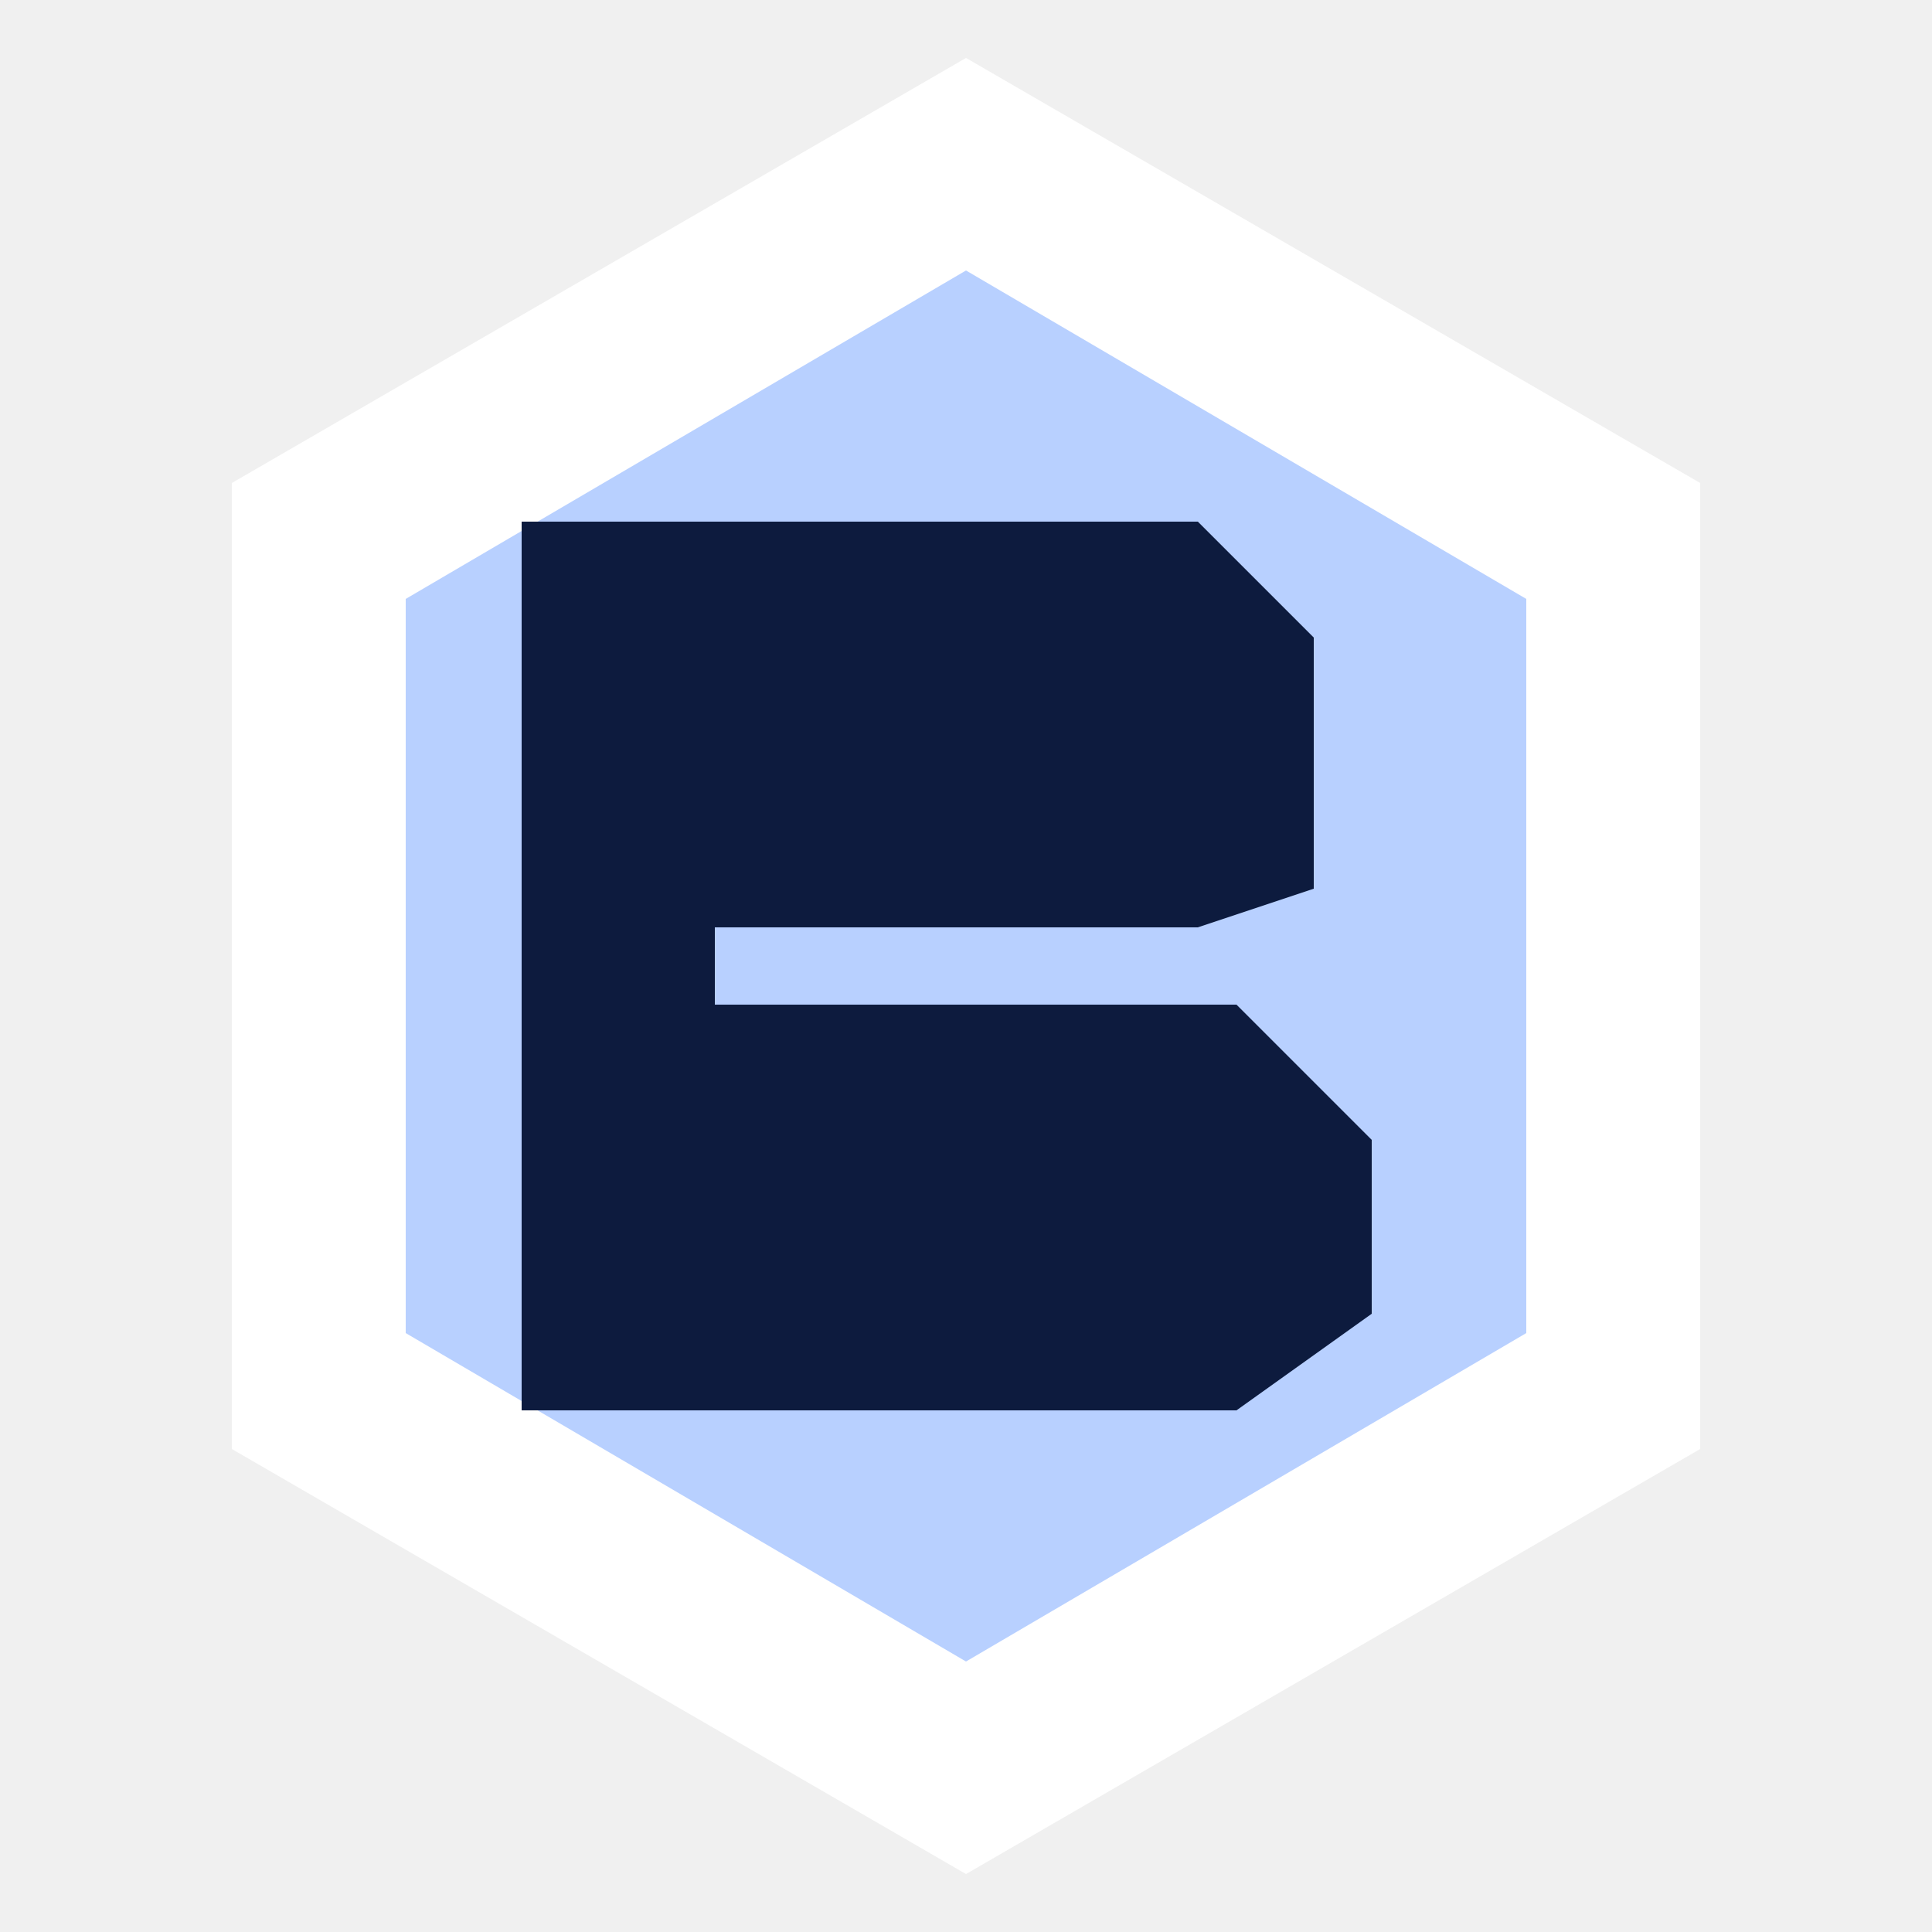
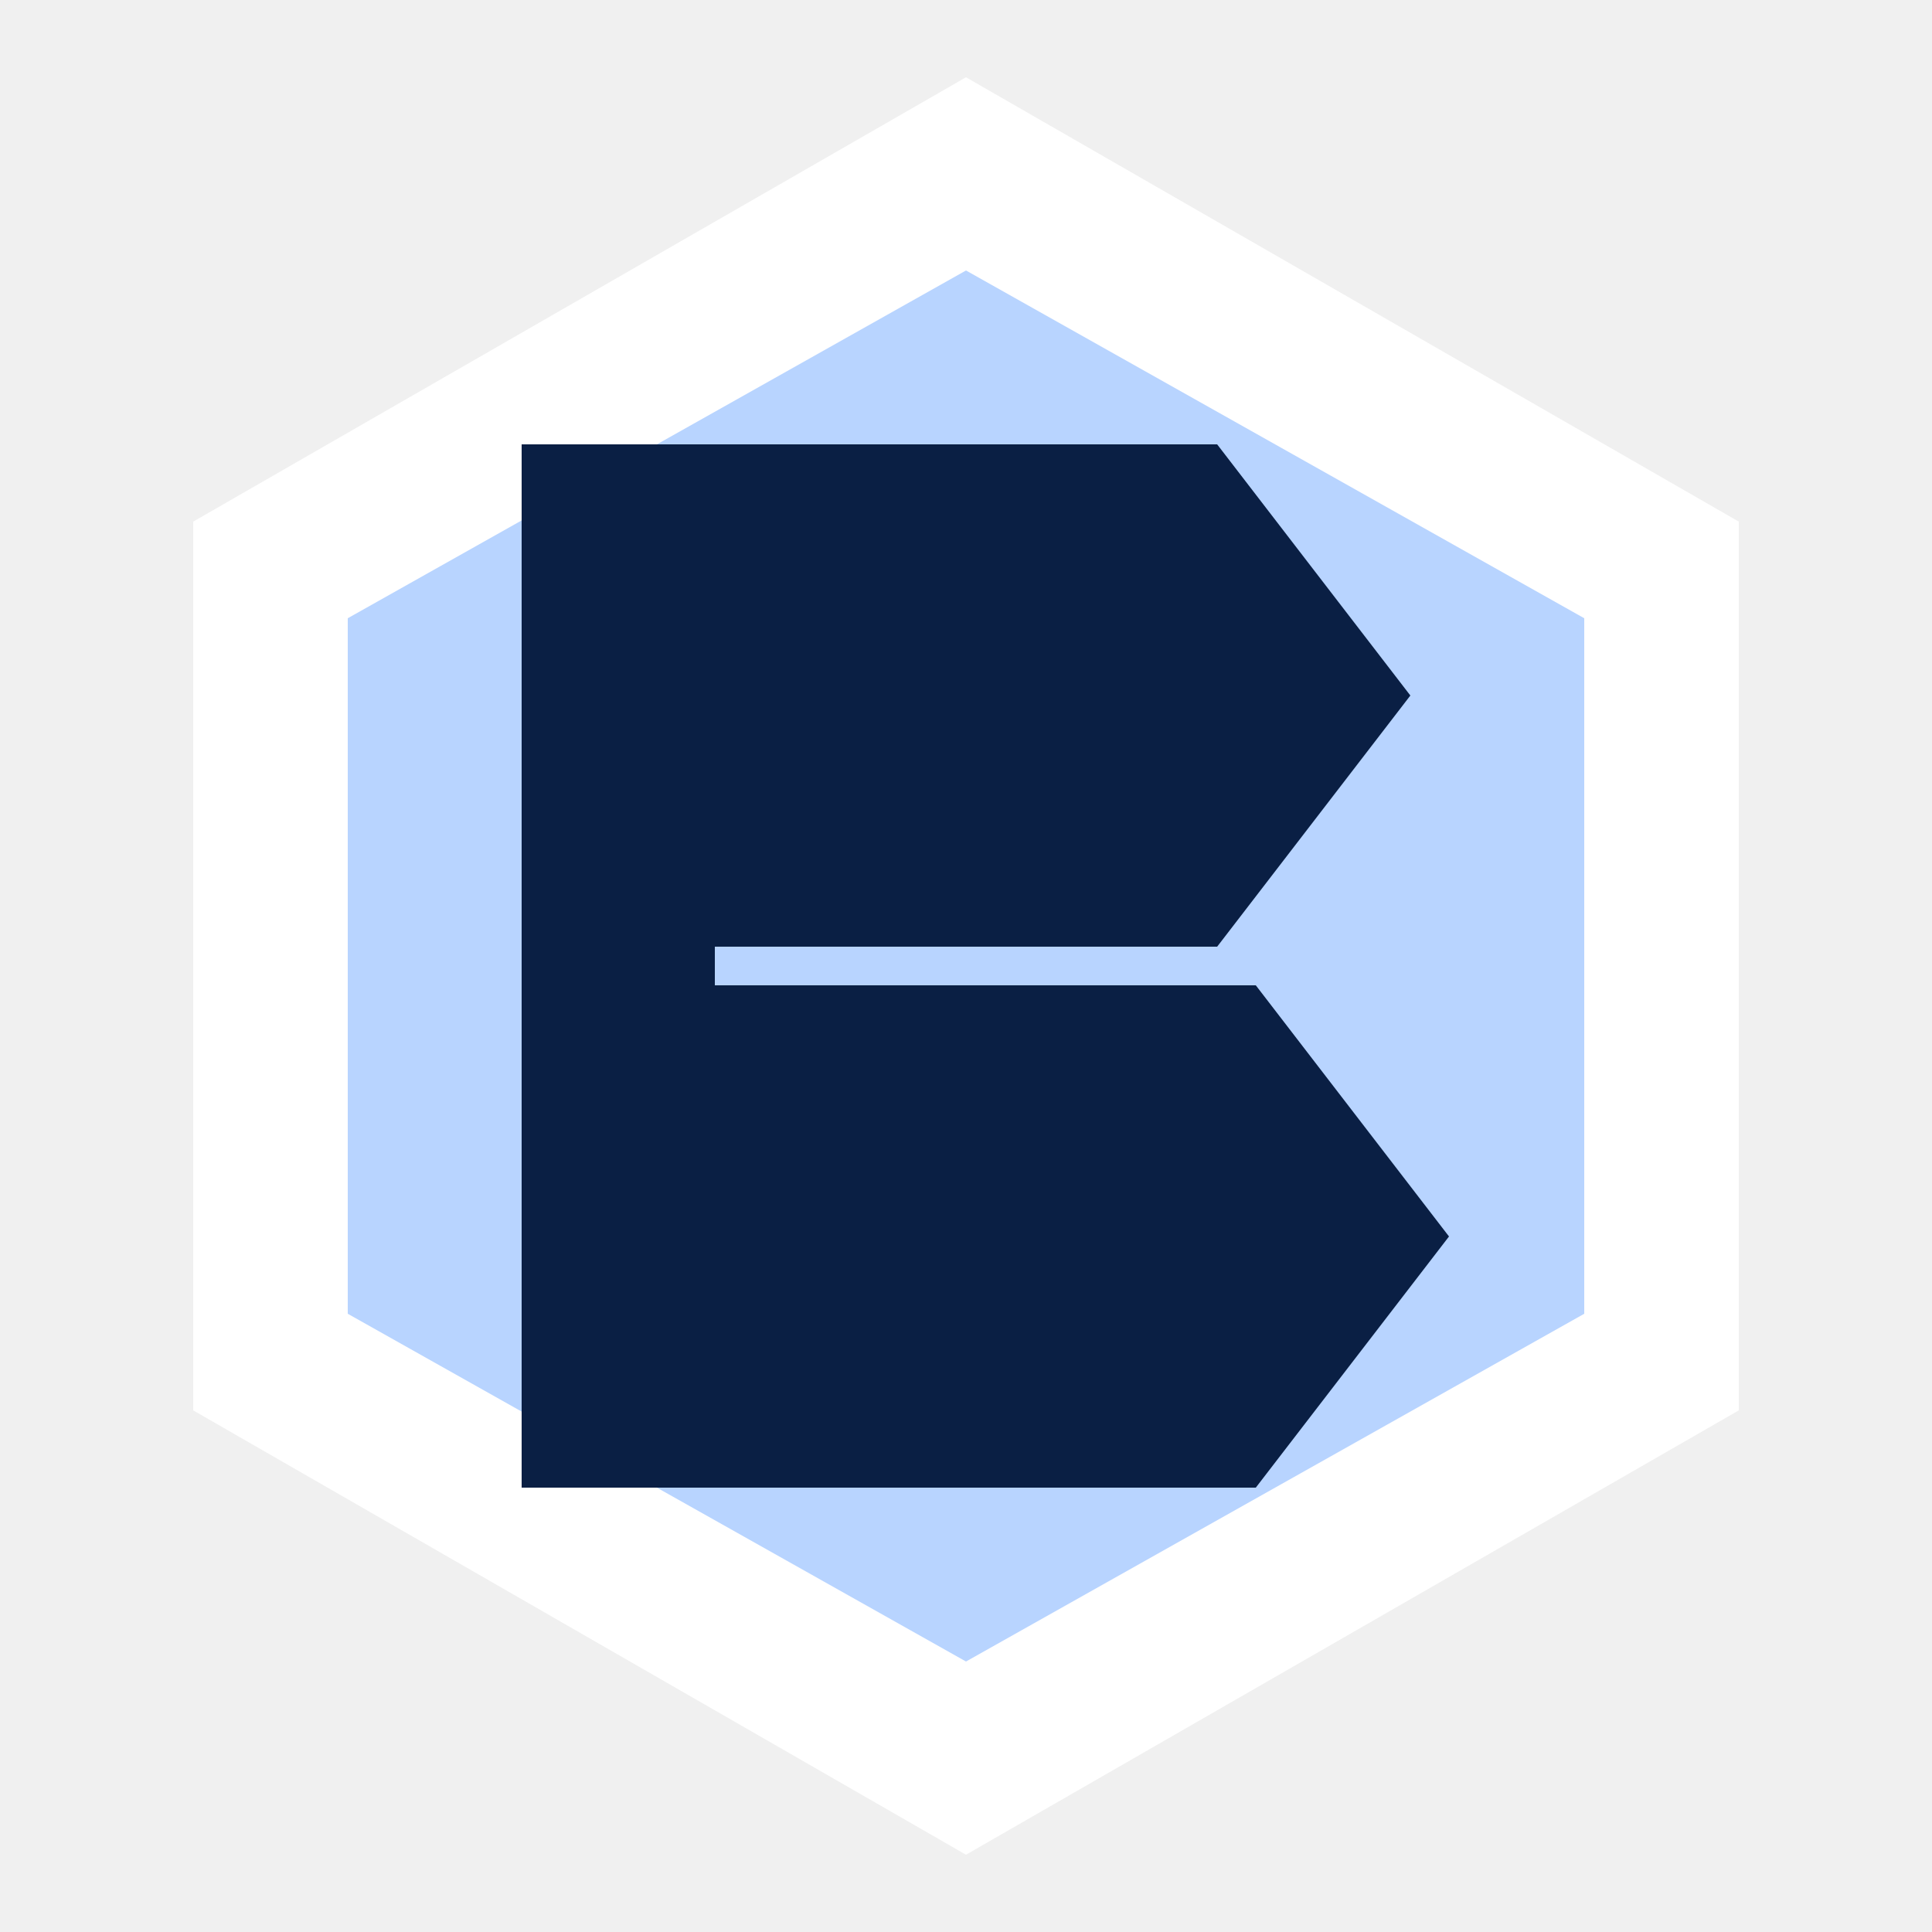
<svg xmlns="http://www.w3.org/2000/svg" viewBox="0 0 100 100">
-   <polygon points="50,3 88,25 88,75 50,97 12,75 12,25" fill="#FFFFFF" />
-   <polygon points="50,14 79,31 79,69 50,86 21,69 21,31" fill="#B8D0FF" />
-   <rect x="27" y="27" width="10" height="46" fill="#0D1B3E" />
-   <polygon points="37,27 62,27 68,33 68,46 62,48 37,48" fill="#0D1B3E" />
-   <polygon points="37,52 64,52 71,59 71,68 64,73 37,73" fill="#0D1B3E" />
+   <polygon points="50,4 90,27 90,73 50,96 10,73 10,27" fill="#FFFFFF" />
+   <polygon points="50,14 82,32 82,68 50,86 18,68 18,32" fill="#B8D4FF" />
+   <rect x="27" y="23" width="10" height="54" fill="#0A1F44" />
+   <polygon points="37,23 63,23 73,36 63,49 37,49" fill="#0A1F44" />
+   <polygon points="37,51 65,51 75,64 65,77 37,77" fill="#0A1F44" />
</svg>
